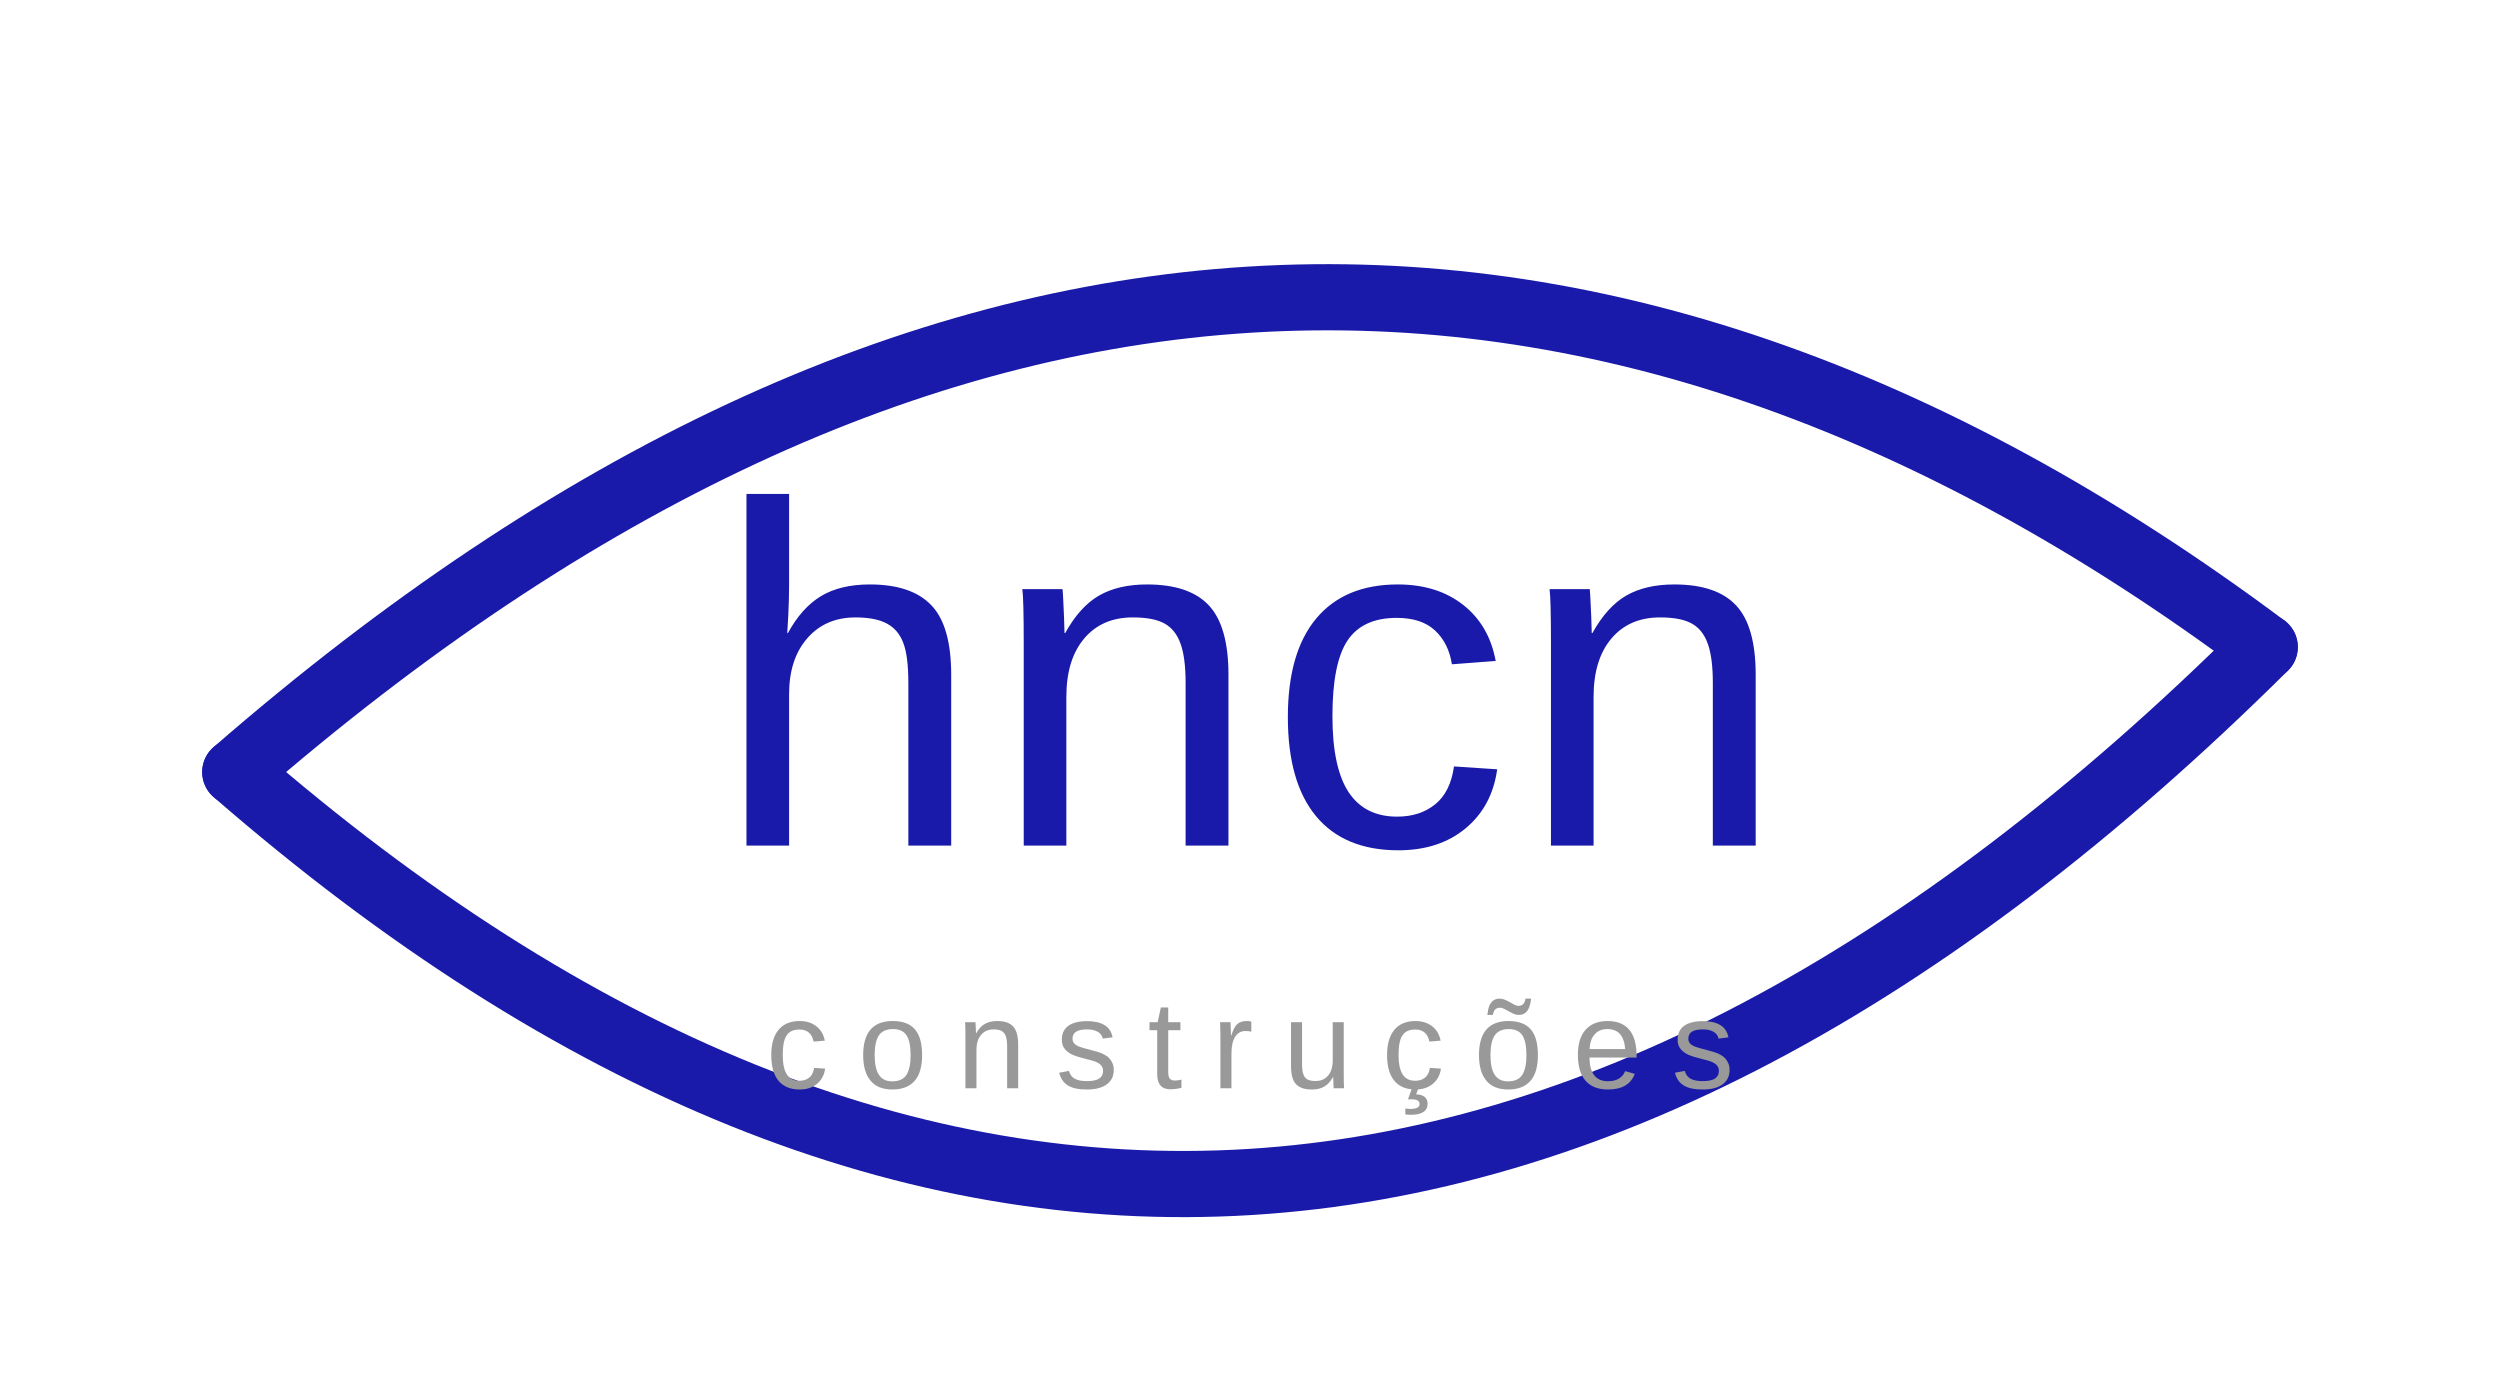
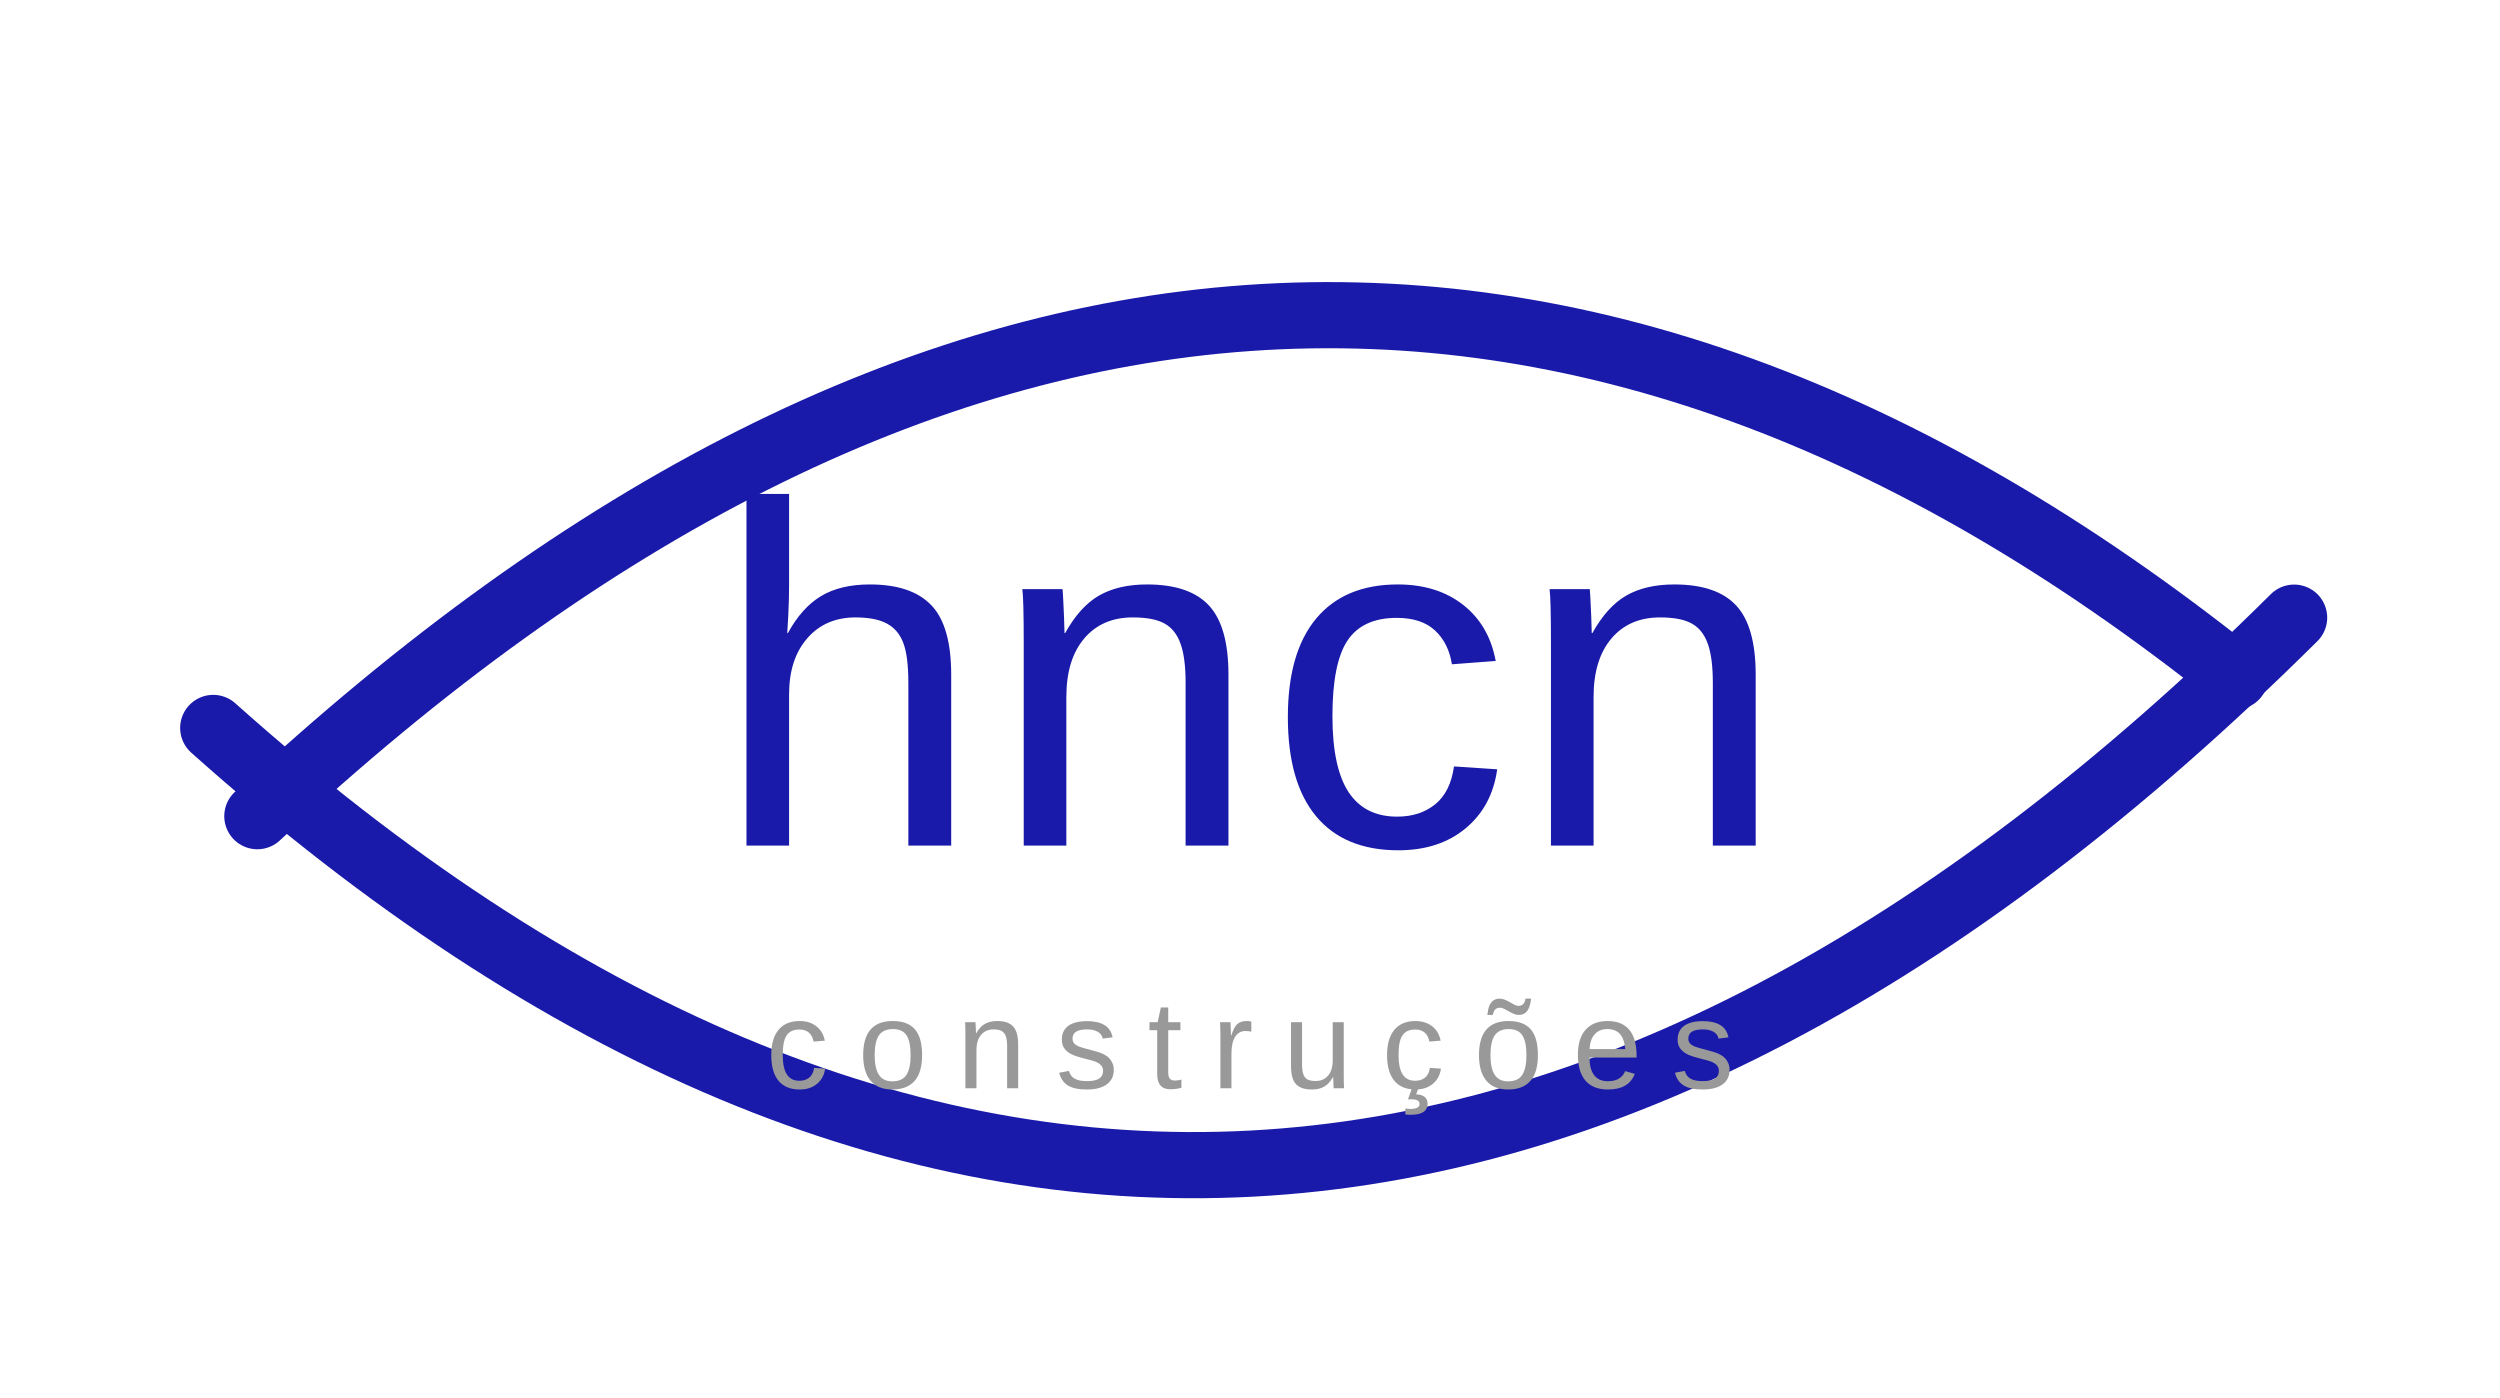
<svg xmlns="http://www.w3.org/2000/svg" viewBox="0 0 340 190">
-   <path d="M 32 105 Q 170 -15 308 88" fill="none" stroke="#1a1aaa" stroke-width="9" stroke-linecap="round" />
-   <path d="M 32 105 Q 170 225 308 88" fill="none" stroke="#1a1aaa" stroke-width="9" stroke-linecap="round" />
+   <path d="M 35 111 Q 170 -15 304 92" fill="none" stroke="#1a1aaa" stroke-width="9" stroke-linecap="round" />
+   <path d="M 29 99 Q 170 225 312 84" fill="none" stroke="#1a1aaa" stroke-width="9" stroke-linecap="round" />
  <text x="170" y="115" font-family="Arial, Helvetica, sans-serif" font-size="66" font-weight="300" fill="#1a1aaa" text-anchor="middle" letter-spacing="1">hncn</text>
  <text x="170" y="148" font-family="Arial, Helvetica, sans-serif" font-size="17" font-weight="300" fill="#999999" text-anchor="middle" letter-spacing="4">construções</text>
</svg>
